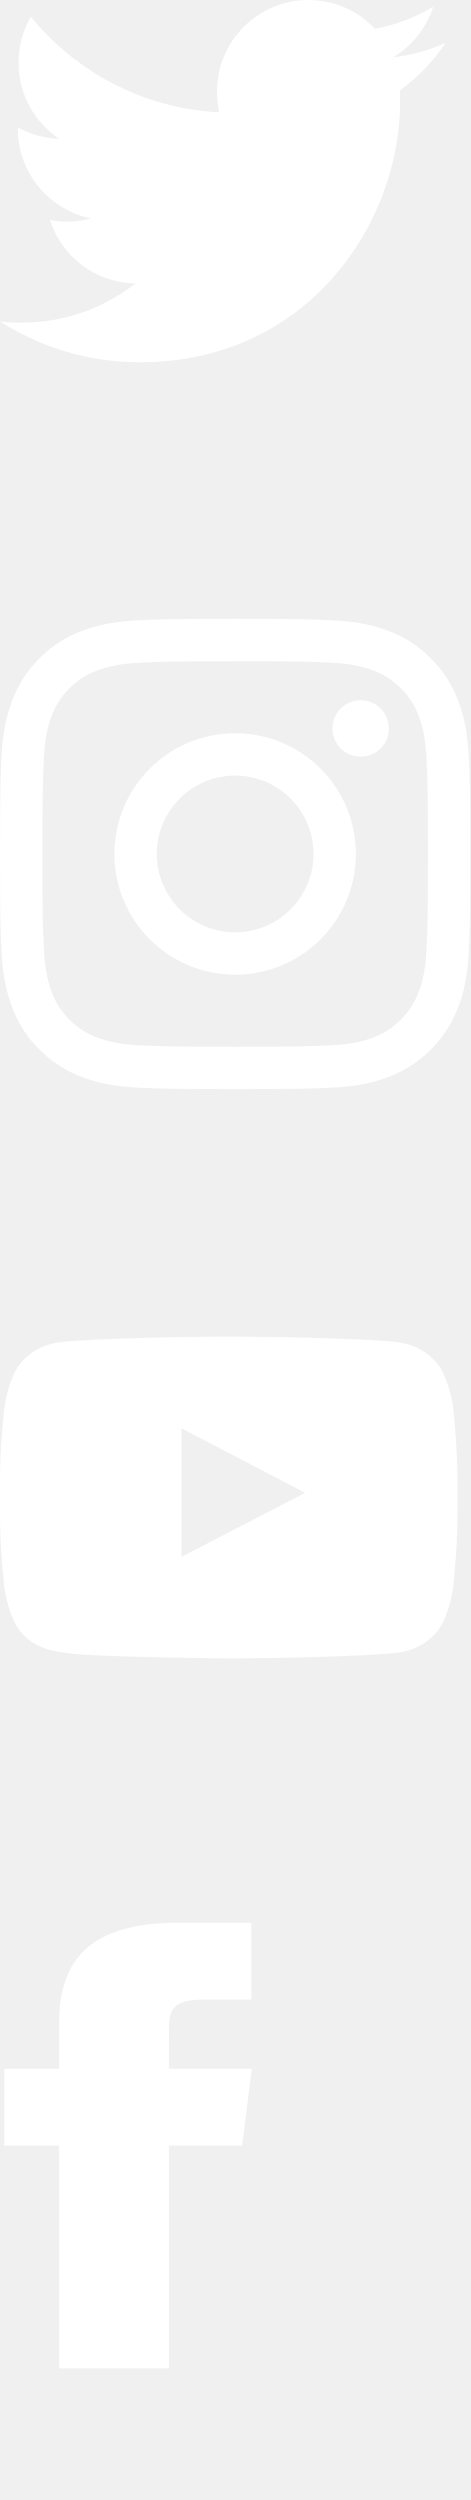
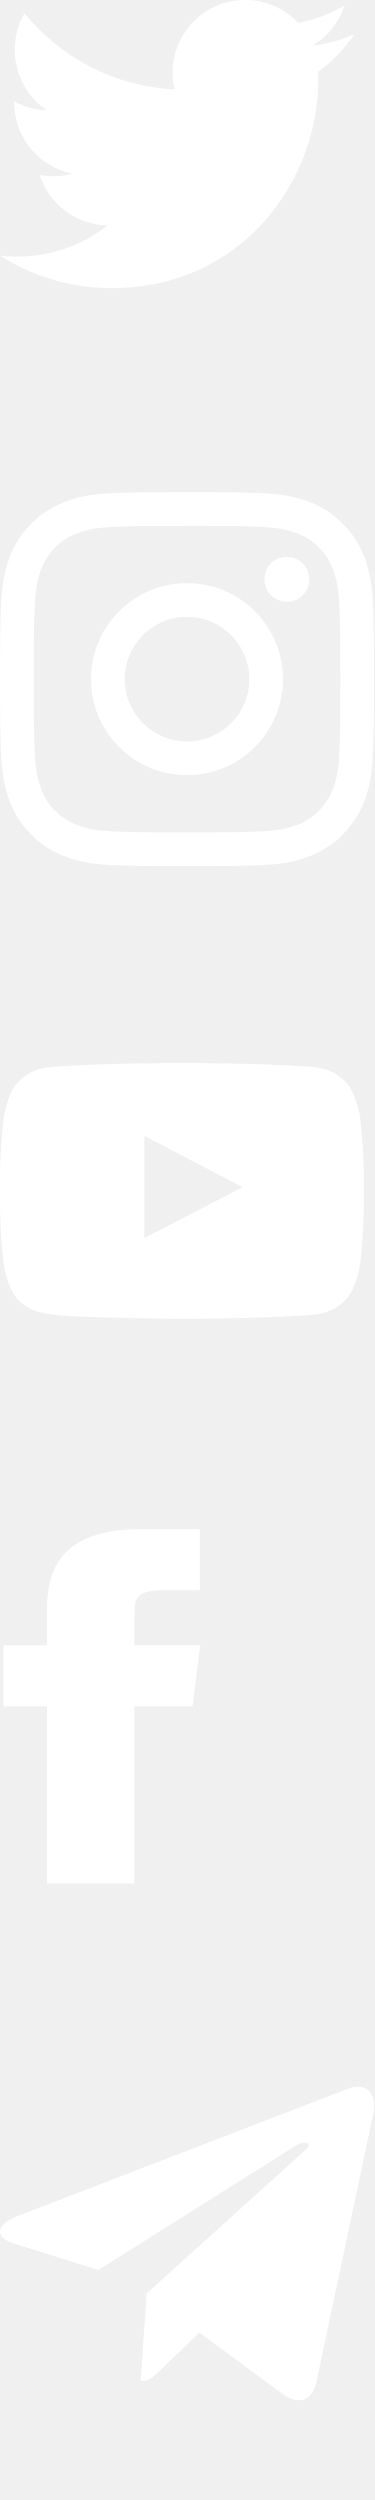
- <svg xmlns="http://www.w3.org/2000/svg" xmlns:xlink="http://www.w3.org/1999/xlink" width="19" height="101">
+ <svg xmlns="http://www.w3.org/2000/svg" xmlns:xlink="http://www.w3.org/1999/xlink" width="19" height="127">
  <defs>
    <g id="icon-twitter">
      <path d="M5.654 14.636c6.793 0 10.51-5.632 10.51-10.51 0-.157 0-.316-.008-.474.72-.52 1.347-1.174 1.844-1.916-.663.295-1.376.49-2.125.583.764-.454 1.347-1.182 1.628-2.046-.713.425-1.505.727-2.348.893C14.478.447 13.52 0 12.46 0c-2.037 0-3.694 1.657-3.694 3.695 0 .288.036.57.094.843-3.07-.15-5.792-1.628-7.614-3.86C.93 1.223.75 1.857.75 2.534c0 1.283.655 2.413 1.64 3.076-.604-.02-1.173-.186-1.67-.46v.05c0 1.787 1.275 3.285 2.96 3.624-.31.086-.633.13-.972.13-.237 0-.468-.022-.69-.066.467 1.47 1.836 2.536 3.45 2.565-1.27.994-2.86 1.584-4.59 1.584-.295 0-.59-.014-.878-.05 1.628 1.037 3.573 1.65 5.654 1.65" fill-rule="nonzero" fill="#FFF" />
    </g>
    <g id="icon-instagram">
      <g fill-rule="nonzero" fill="#FFF">
        <path d="M9.5 1.714c2.536 0 2.836.01 3.838.056.926.042 1.428.196 1.763.327.414.152.787.395 1.093.71.316.306.558.68.71 1.092.13.334.285.836.328 1.762.046 1.002.056 1.302.056 3.838s-.01 2.836-.055 3.838c-.042.926-.196 1.43-.326 1.763-.32.83-.975 1.484-1.803 1.804-.334.13-.836.284-1.762.327-1.002.046-1.302.056-3.838.056s-2.836-.01-3.838-.055c-.926-.042-1.43-.196-1.763-.326-.414-.153-.787-.395-1.093-.71-.316-.307-.558-.68-.71-1.093-.13-.333-.285-.836-.328-1.762-.046-1.002-.056-1.302-.056-3.838s.01-2.836.055-3.838c.042-.926.196-1.428.326-1.763.153-.414.396-.787.71-1.093.307-.315.68-.558 1.093-.71.334-.13.837-.285 1.762-.327 1.002-.046 1.302-.056 3.838-.056zm0-1.71c-2.58 0-2.903.01-3.915.056-1.01.046-1.702.207-2.306.442-.634.238-1.208.612-1.683 1.095C1.114 2.07.74 2.645.5 3.28.268 3.882.107 4.573.06 5.583.014 6.597.003 6.92.003 9.5c0 2.58.01 2.903.057 3.916.046 1.01.207 1.7.442 2.305.238.635.612 1.21 1.095 1.683.475.483 1.05.857 1.682 1.095.603.235 1.294.396 2.305.442 1.012.046 1.336.057 3.915.057 2.58 0 2.903-.01 3.916-.057 1.01-.046 1.7-.207 2.305-.442 1.277-.493 2.285-1.5 2.78-2.777.233-.603.394-1.294.44-2.304.046-1.013.057-1.337.057-3.916 0-2.58-.01-2.903-.057-3.916-.046-1.01-.207-1.7-.44-2.305-.24-.635-.614-1.21-1.097-1.683C16.93 1.114 16.355.74 15.72.5c-.603-.233-1.293-.394-2.304-.44C12.403.014 12.08.003 9.5.003z" />
        <path d="M9.5 4.623c-2.693 0-4.877 2.184-4.877 4.877 0 2.693 2.184 4.877 4.877 4.877 2.693 0 4.877-2.184 4.877-4.877 0-2.693-2.184-4.877-4.877-4.877zm0 8.043c-1.748 0-3.166-1.418-3.166-3.166S7.752 6.334 9.5 6.334s3.166 1.418 3.166 3.166-1.418 3.166-3.166 3.166z" />
        <circle cx="14.57" cy="4.43" r="1.14" />
      </g>
    </g>
    <g id="icon-youtube">
      <path d="M7.333 8.897V3.704l4.994 2.606-4.994 2.587zM18.3 2.804S18.117 1.53 17.563.97c-.703-.736-1.49-.74-1.852-.783C13.126 0 9.246 0 9.246 0h-.008S5.358 0 2.77.187C2.41.23 1.623.234.92.97.364 1.53.184 2.804.184 2.804S0 4.3 0 5.796v1.402c0 1.496.185 2.992.185 2.992s.18 1.273.734 1.834c.702.736 1.626.713 2.037.79 1.48.142 6.285.186 6.285.186s3.884-.006 6.47-.193c.36-.043 1.15-.047 1.852-.783.554-.56.735-1.834.735-1.834s.183-1.496.183-2.992V5.796c0-1.496-.184-2.992-.184-2.992z" fill="#fff" fill-rule="evenodd" />
    </g>
    <g id="icon-facebook">
      <path d="M6.823 18.68v-9H9.78l.393-3.103h-3.35l.005-1.552c0-.81.09-1.243 1.475-1.243h1.85V.68h-2.96C3.64.68 2.39 2.185 2.39 4.715v1.863H.172V9.68H2.39v9h4.433z" fill="#FFF" fill-rule="evenodd" />
    </g>
+     <g id="icon-telegram">
+       <path d="M 18.946,1.451 16.079,14.972 c -0.216,0.954 -0.78,1.192 -1.582,0.742 l -4.369,-3.219 -2.108,2.027 c -0.233,0.233 -0.428,0.428 -0.878,0.428 l 0.314,-4.449 8.097,-7.316 c 0.352,-0.314 -0.076,-0.488 -0.547,-0.174 l -10.01,6.303 -4.309,-1.349 c -0.937,-0.293 -0.954,-0.937 0.195,-1.387 L 17.737,0.085 c 0.78,-0.293 1.463,0.174 1.209,1.366 z" fill="#FFF" fill-rule="evenodd" />
+     </g>
  </defs>
  <use x="0" y="0" width="18" height="15" xlink:href="#icon-twitter" />
  <use x="0" y="25" width="19" height="19" xlink:href="#icon-instagram" />
  <use x="0" y="54" width="19" height="13" xlink:href="#icon-youtube" />
  <use x="0" y="77" width="10" height="19" xlink:href="#icon-facebook" />
+   <use x="0" y="106" width="19" height="16" xlink:href="#icon-telegram" />
</svg>
